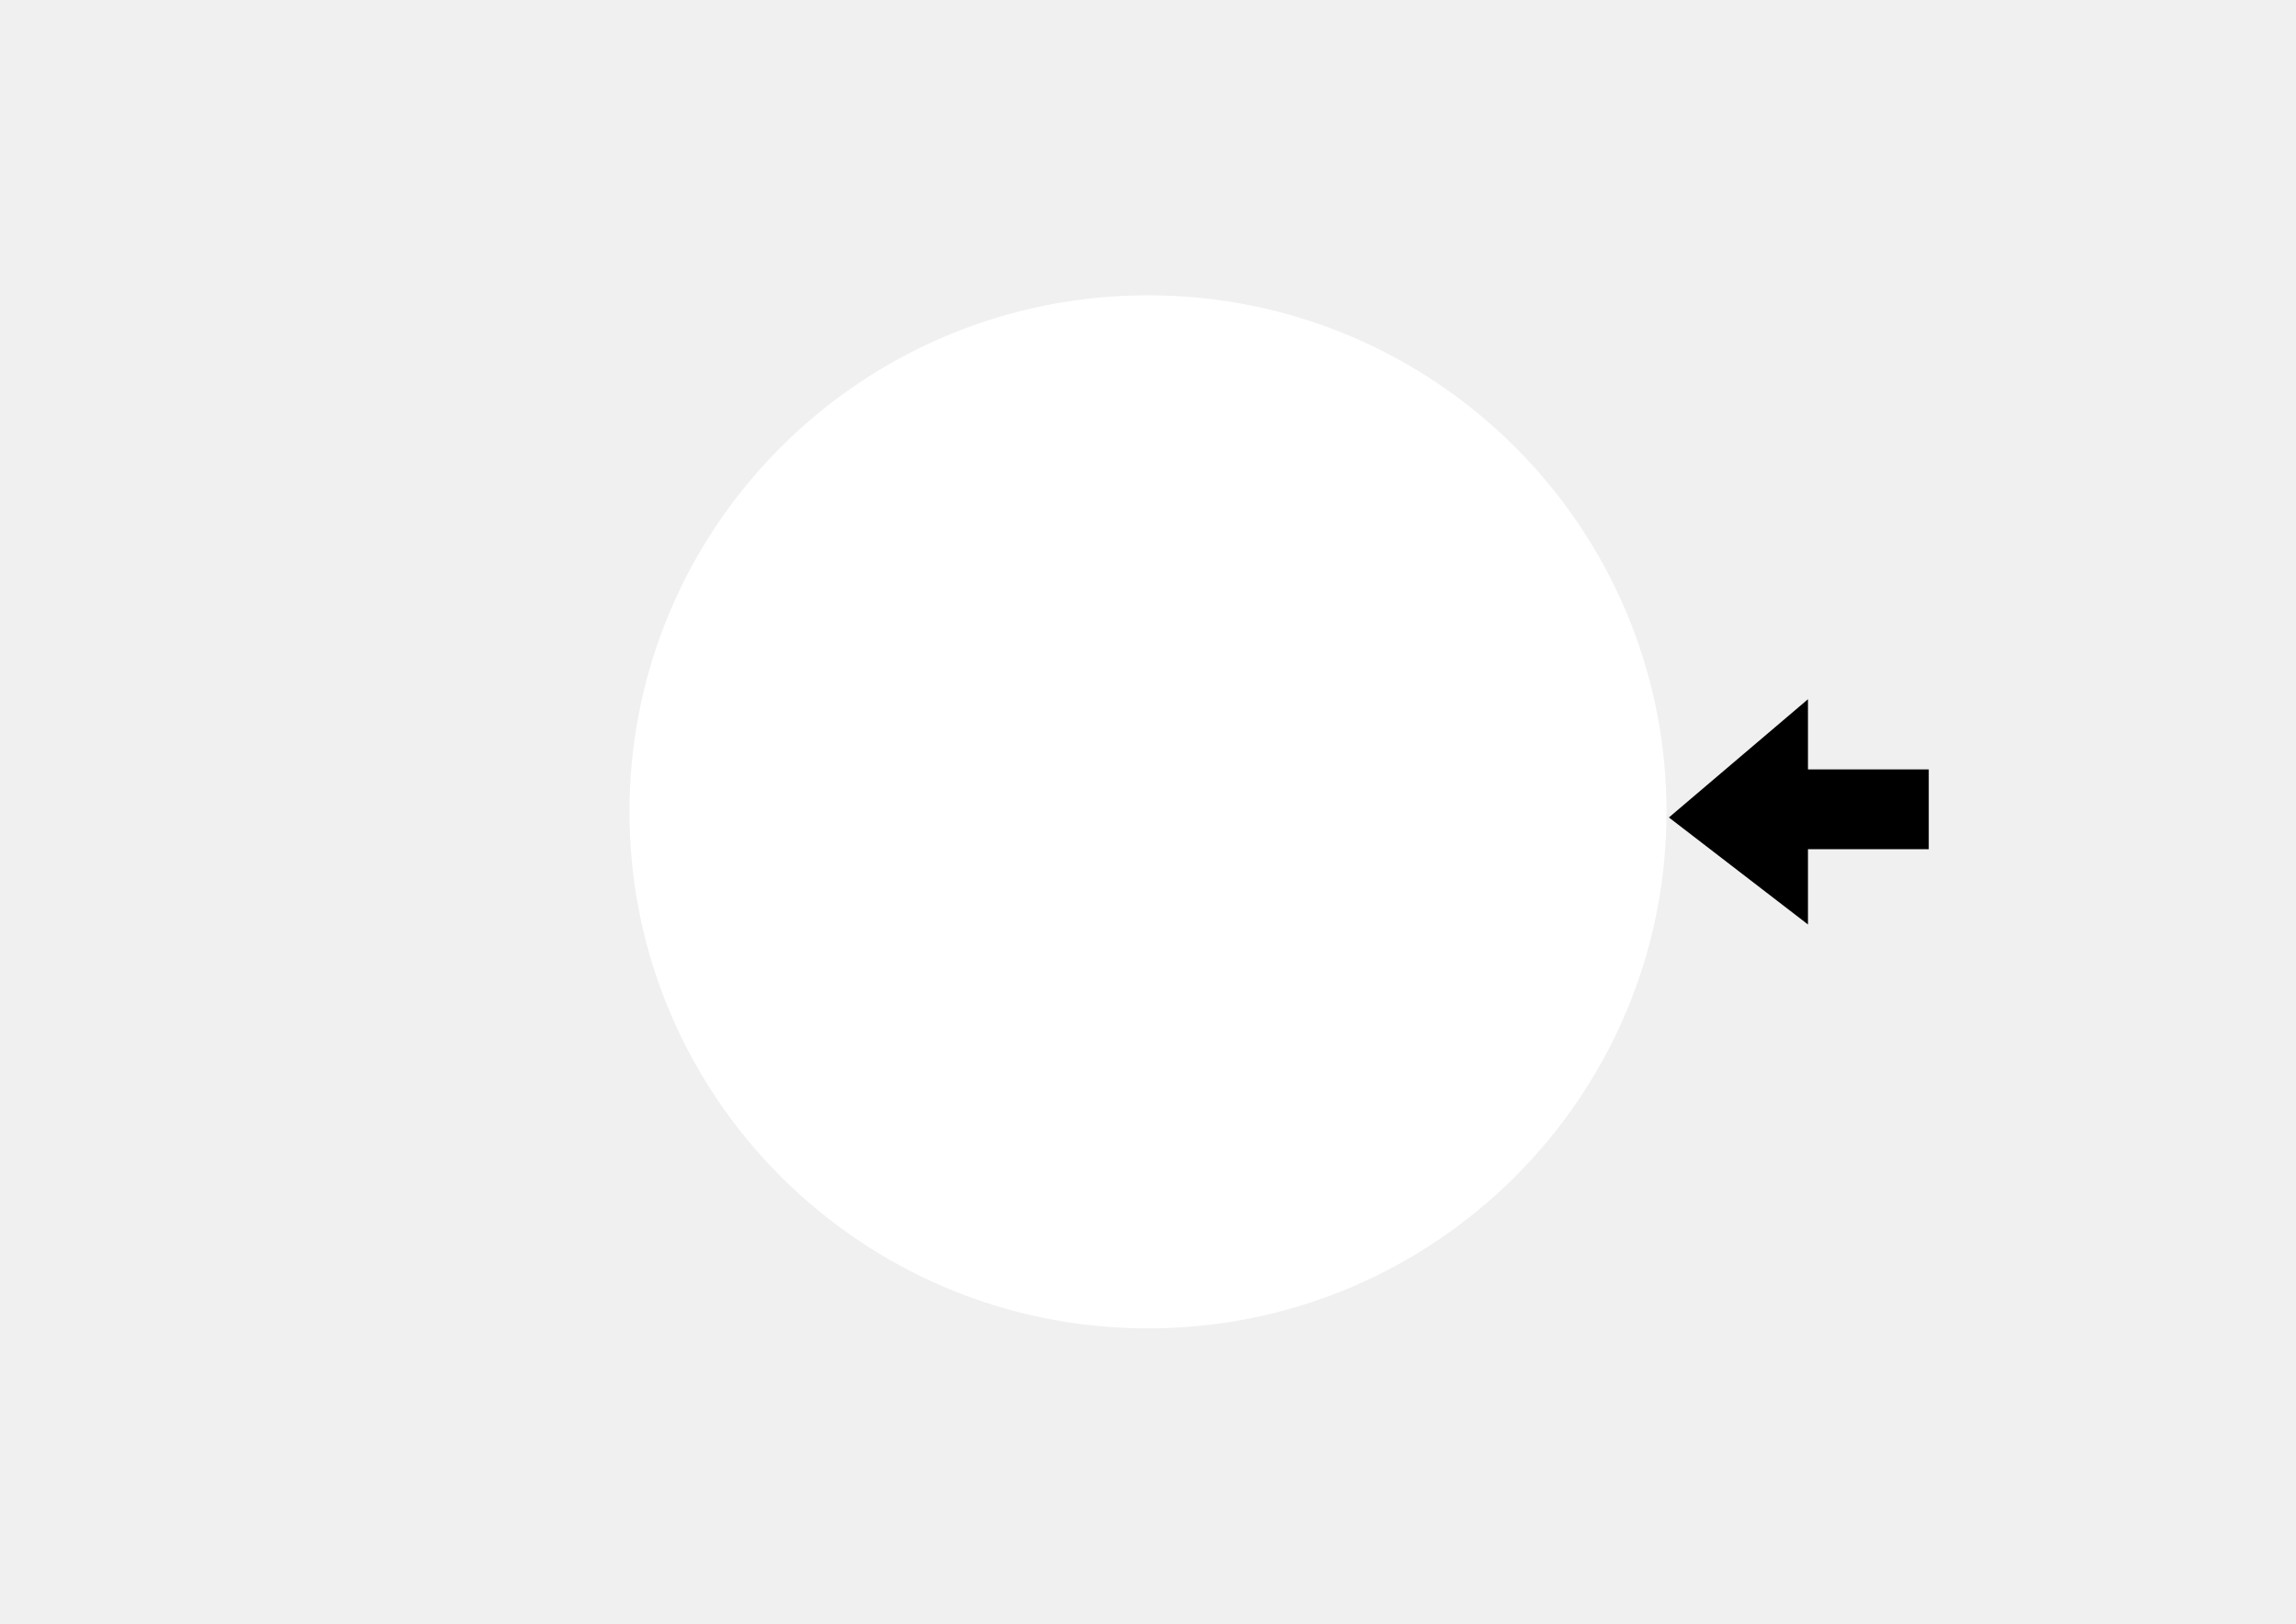
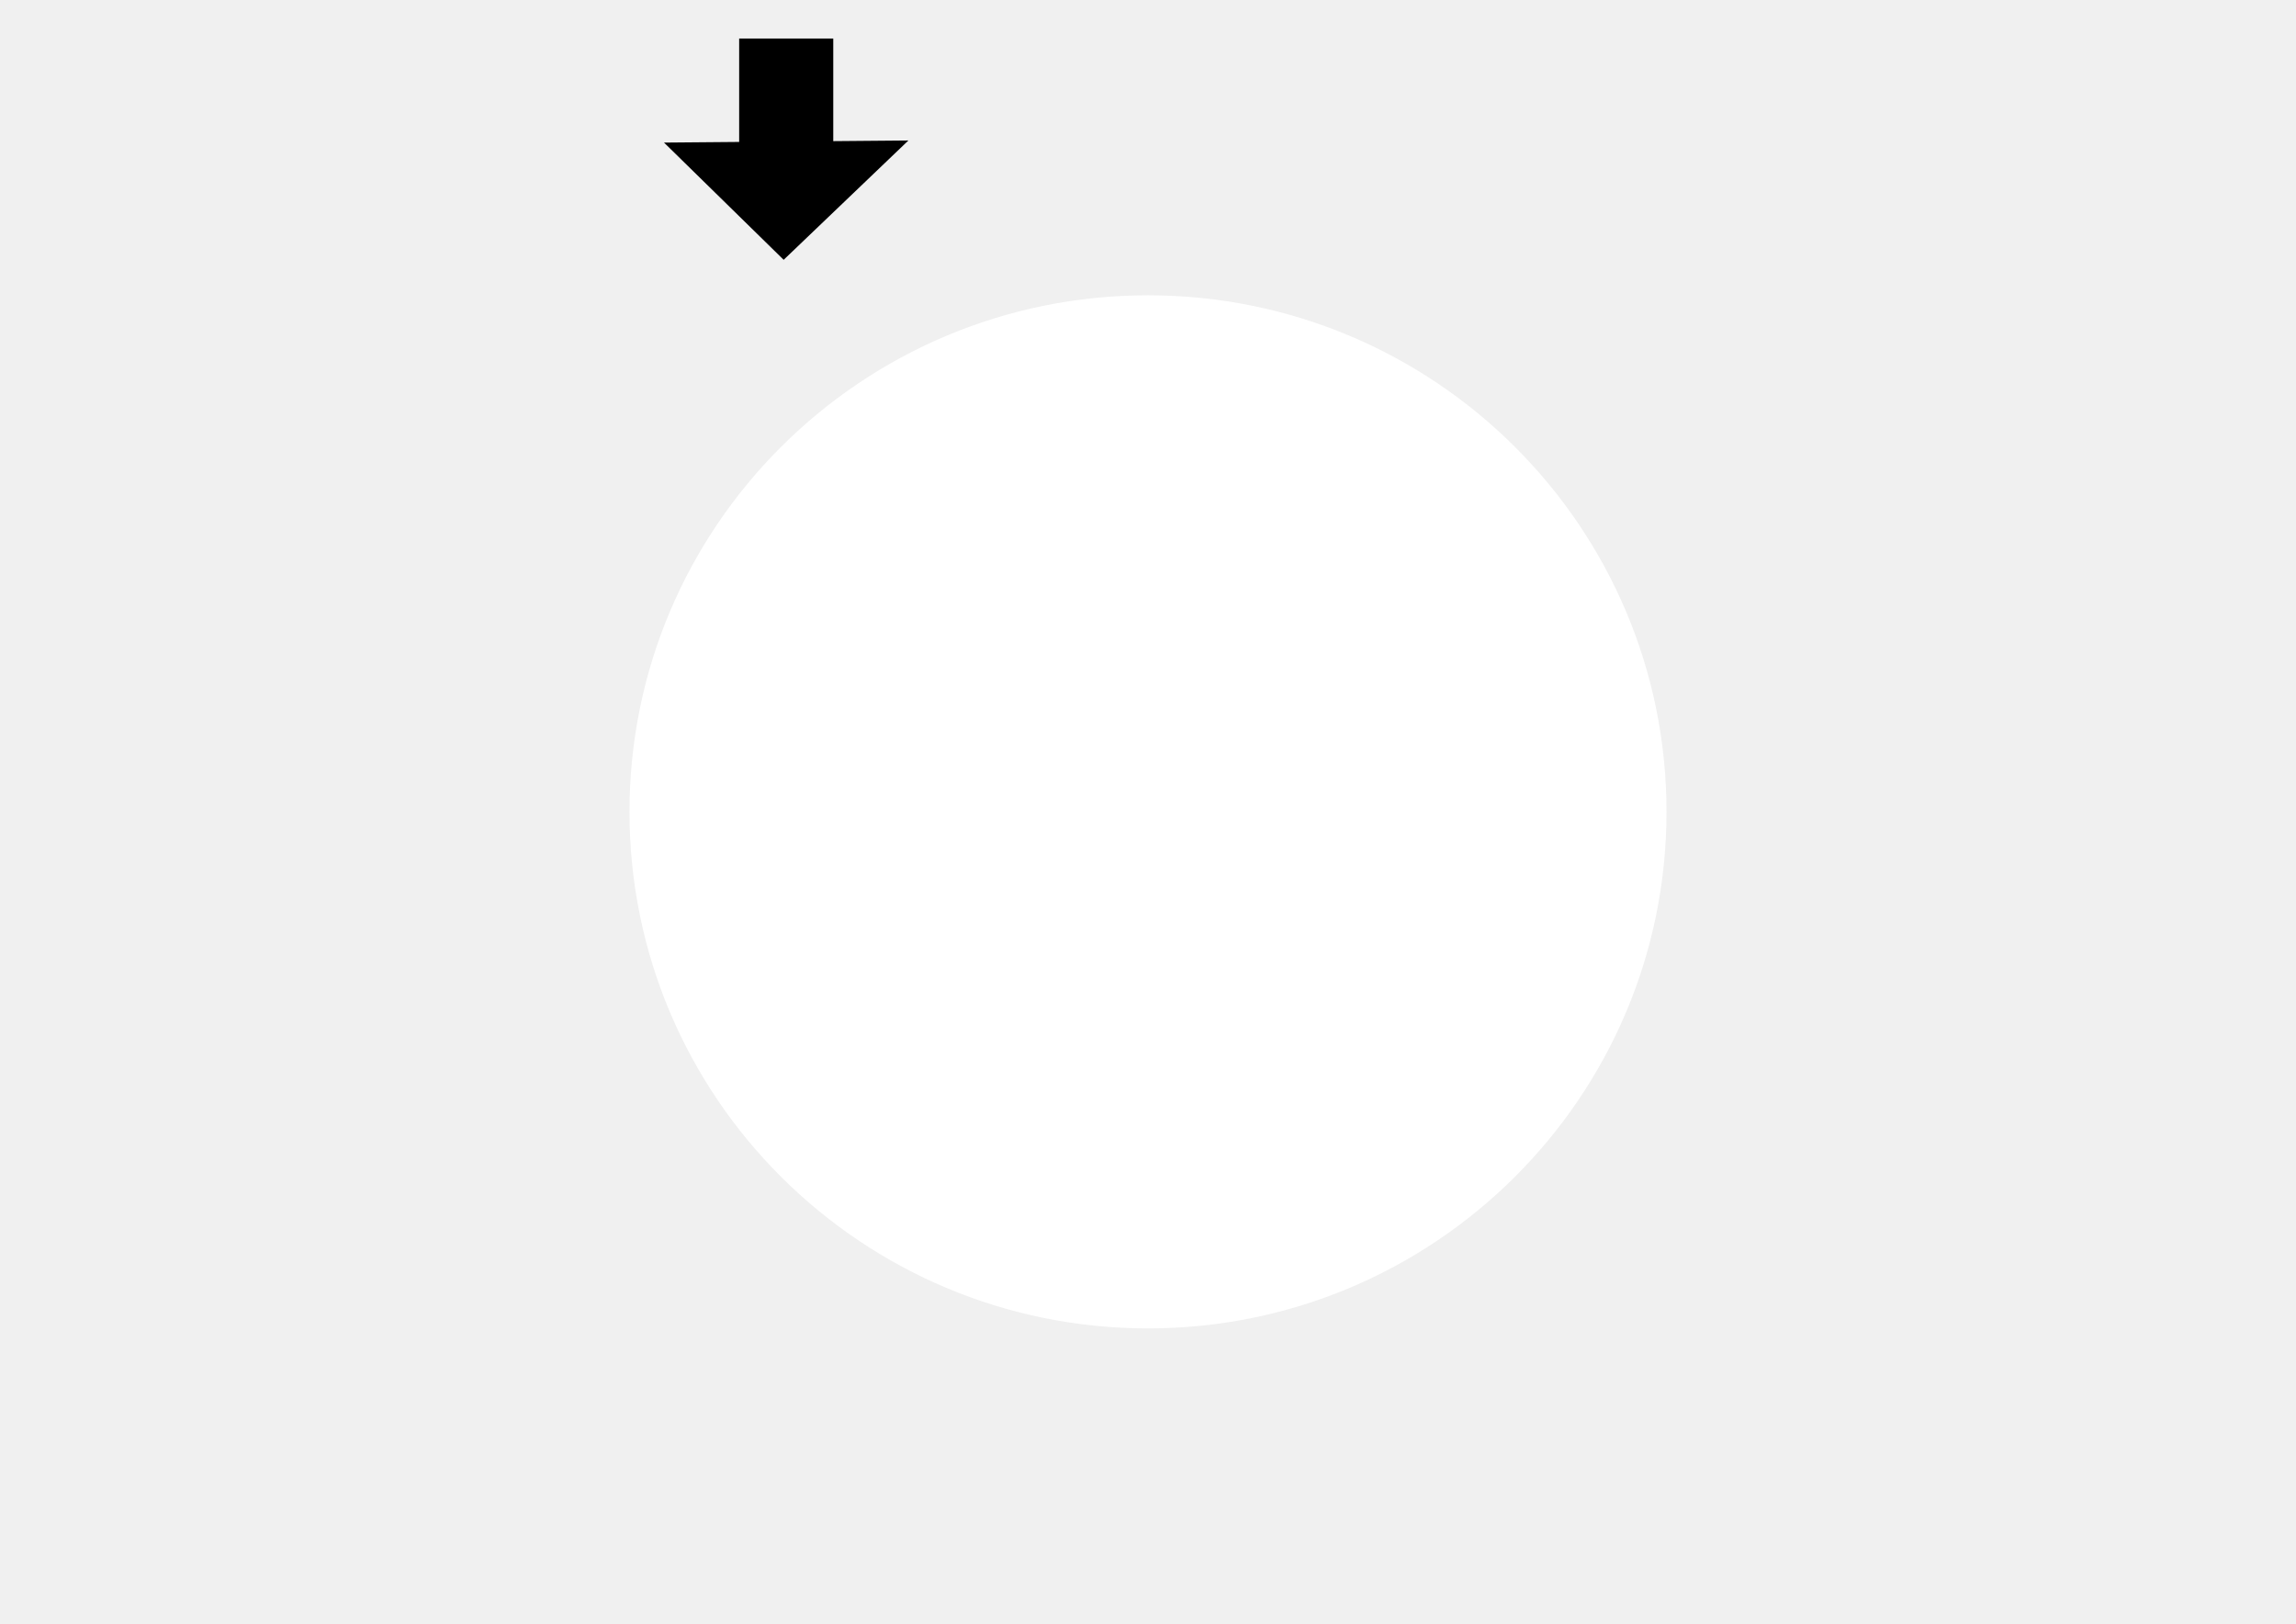
<svg xmlns="http://www.w3.org/2000/svg" width="297mm" height="210mm" viewBox="0 0 297 210" version="1.1" id="svg3962">
  <defs id="defs3956">
    </defs>
  <g id="layer1" transform="translate(-99.40101,16.106)">
-     <g id="g44" transform="translate(172.901,-133.106)" style="fill:#ffffff">
-       <ellipse ry="66.807" rx="67.072" cy="222" cx="75" id="path4034" style="fill:#ffffff;fill-opacity:1;stroke:#ffffff;stroke-width:0;stroke-miterlimit:4;stroke-dasharray:none;stroke-opacity:1;paint-order:stroke markers fill" />
-       <ellipse ry="63.103" rx="62.839" cy="222" cx="75" id="path4038" style="fill:#ffffff;fill-opacity:1;stroke:#ffffff;stroke-width:0;stroke-miterlimit:4;stroke-dasharray:none;stroke-opacity:1;paint-order:stroke markers fill" />
-       <rect y="220.535" x="75.406" height="2.117" width="65.088" id="rect4058" style="fill:#ffffff;fill-opacity:1;stroke:#ffffff;stroke-width:0;stroke-miterlimit:4;stroke-dasharray:none;stroke-opacity:1;paint-order:stroke markers fill" />
-       <rect transform="rotate(-18)" y="233.186" x="3.514" height="2.117" width="65.088" id="rect4058-9" style="fill:#ffffff;fill-opacity:1;stroke:#ffffff;stroke-width:0;stroke-miterlimit:4;stroke-dasharray:none;stroke-opacity:1;paint-order:stroke markers fill" />
-       <rect transform="rotate(-90)" y="75.4" x="-222.5" height="2.117" width="65.088" id="rect4058-9-5" style="fill:#ffffff;fill-opacity:1;stroke:#ffffff;stroke-width:0;stroke-miterlimit:4;stroke-dasharray:none;stroke-opacity:1;paint-order:stroke markers fill" />
-       <rect transform="rotate(144)" y="-225.058" x="68.336" height="2.117" width="65.088" id="rect4058-9-5-3" style="fill:#ffffff;fill-opacity:1;stroke:#ffffff;stroke-width:0;stroke-miterlimit:4;stroke-dasharray:none;stroke-opacity:1;paint-order:stroke markers fill" />
-       <rect transform="rotate(72)" y="-5.305" x="234.188" height="2.117" width="65.088" id="rect4058-0" style="fill:#ffffff;fill-opacity:1;stroke:#ffffff;stroke-width:0;stroke-miterlimit:4;stroke-dasharray:none;stroke-opacity:1;paint-order:stroke markers fill" />
-       <text transform="rotate(105)" id="text4122" y="-129.738" x="219.317" style="font-style:normal;font-variant:normal;font-weight:normal;font-stretch:normal;font-size:6.35px;line-height:1.25;font-family:sans-serif;-inkscape-font-specification:'sans-serif, Normal';font-variant-ligatures:normal;font-variant-caps:normal;font-variant-numeric:normal;font-feature-settings:normal;text-align:start;letter-spacing:0px;word-spacing:0px;writing-mode:lr-tb;text-anchor:start;fill:#ffffff;fill-opacity:1;stroke:none;stroke-width:0.265" xml:space="preserve">
-         <tspan style="font-style:normal;font-variant:normal;font-weight:normal;font-stretch:normal;font-size:6.35px;font-family:sans-serif;-inkscape-font-specification:'sans-serif, Normal';font-variant-ligatures:normal;font-variant-caps:normal;font-variant-numeric:normal;font-feature-settings:normal;text-align:start;writing-mode:lr-tb;text-anchor:start;fill:#ffffff;stroke-width:0.265" y="-129.738" x="219.317" id="tspan4120">kasyno</tspan>
-       </text>
-       <text transform="rotate(-6)" id="text4122-8" y="228.384" x="86.247" style="font-style:normal;font-variant:normal;font-weight:normal;font-stretch:normal;font-size:6.35px;line-height:1.25;font-family:sans-serif;-inkscape-font-specification:'sans-serif, Normal';font-variant-ligatures:normal;font-variant-caps:normal;font-variant-numeric:normal;font-feature-settings:normal;text-align:start;letter-spacing:0px;word-spacing:0px;writing-mode:lr-tb;text-anchor:start;fill:#ffffff;fill-opacity:1;stroke:none;stroke-width:0.265" xml:space="preserve">
-         <tspan y="228.384" x="86.247" id="tspan4165">granat</tspan>
-       </text>
-       <text transform="rotate(-160)" id="text4122-8-5" y="-176.582" x="-123.232" style="font-style:normal;font-variant:normal;font-weight:normal;font-stretch:normal;font-size:6.35px;line-height:1.25;font-family:sans-serif;-inkscape-font-specification:'sans-serif, Normal';font-variant-ligatures:normal;font-variant-caps:normal;font-variant-numeric:normal;font-feature-settings:normal;text-align:start;letter-spacing:0px;word-spacing:0px;writing-mode:lr-tb;text-anchor:start;fill:#ffffff;fill-opacity:1;stroke:none;stroke-width:0.265" xml:space="preserve">
-         <tspan y="-176.582" x="-123.232" id="tspan4185">kanary</tspan>
-       </text>
-       <text transform="rotate(-50)" id="text4122-8-6" y="200.844" x="-92.153" style="font-style:normal;font-variant:normal;font-weight:normal;font-stretch:normal;font-size:6.35px;line-height:1.25;font-family:sans-serif;-inkscape-font-specification:'sans-serif, Normal';font-variant-ligatures:normal;font-variant-caps:normal;font-variant-numeric:normal;font-feature-settings:normal;text-align:start;letter-spacing:0px;word-spacing:0px;writing-mode:lr-tb;text-anchor:start;fill:#ffffff;fill-opacity:1;stroke:none;stroke-width:0.265" xml:space="preserve">
-         <tspan y="200.844" x="-92.153" id="tspan4223">szpital</tspan>
-       </text>
-       <text transform="rotate(30)" id="text4122-8-6-0" y="158.543" x="207.658" style="font-style:normal;font-variant:normal;font-weight:normal;font-stretch:normal;font-size:6.35px;line-height:1.25;font-family:sans-serif;-inkscape-font-specification:'sans-serif, Normal';font-variant-ligatures:normal;font-variant-caps:normal;font-variant-numeric:normal;font-feature-settings:normal;text-align:start;letter-spacing:0px;word-spacing:0px;writing-mode:lr-tb;text-anchor:start;fill:#ffffff;fill-opacity:1;stroke:none;stroke-width:0.265" xml:space="preserve">
-         <tspan y="158.543" x="207.658" id="tspan4243">tarcza</tspan>
-       </text>
-     </g>
-     <g id="g48" transform="translate(172.501,-133.0371)">
-       <rect y="216.442" x="156.551" height="10.319" width="19.844" id="rect25" style="fill:#000000;fill-opacity:1;stroke:#ffffff;stroke-width:0;stroke-miterlimit:4;stroke-dasharray:none;stroke-opacity:1;paint-order:stroke markers fill" />
-       <path id="path43" d="m 160.638,207.652 v 28.575 L 142.993,222.652 Z" style="fill:#000000;stroke:#000000;stroke-width:0.265px;stroke-linecap:butt;stroke-linejoin:miter;stroke-opacity:1" />
-     </g>
+     <ellipse style="fill:#ffffff;fill-opacity:1;stroke:#ffffff;stroke-width:0;stroke-miterlimit:4;stroke-dasharray:none;stroke-opacity:1;paint-order:stroke markers fill" id="path4034" cx="247.901" cy="88.894" rx="67.072" ry="66.807" />
+     <ellipse style="fill:#ffffff;fill-opacity:1;stroke:#ffffff;stroke-width:0;stroke-miterlimit:4;stroke-dasharray:none;stroke-opacity:1;paint-order:stroke markers fill" id="path4038" cx="247.901" cy="88.894" rx="62.839" ry="63.103" />
+     <rect style="fill:#ffffff;fill-opacity:1;stroke:#ffffff;stroke-width:0;stroke-miterlimit:4;stroke-dasharray:none;stroke-opacity:1;paint-order:stroke markers fill" id="rect4058" width="65.088" height="2.117" x="215.357" y="87.836" />
+     <rect style="fill:#ffffff;fill-opacity:1;stroke:#ffffff;stroke-width:0;stroke-miterlimit:4;stroke-dasharray:none;stroke-opacity:1;paint-order:stroke markers fill" id="rect4058-9" width="65.088" height="2.117" x="175.754" y="160.091" transform="rotate(-18)" />
+     <rect style="fill:#ffffff;fill-opacity:1;stroke:#ffffff;stroke-width:0;stroke-miterlimit:4;stroke-dasharray:none;stroke-opacity:1;paint-order:stroke markers fill" id="rect4058-9-5" width="65.088" height="2.117" x="-121.438" y="246.843" transform="rotate(-90)" />
+     <rect style="fill:#ffffff;fill-opacity:1;stroke:#ffffff;stroke-width:0;stroke-miterlimit:4;stroke-dasharray:none;stroke-opacity:1;paint-order:stroke markers fill" id="rect4058-9-5-3" width="65.088" height="2.117" x="-180.849" y="-218.688" transform="rotate(144)" />
+     <rect style="fill:#ffffff;fill-opacity:1;stroke:#ffffff;stroke-width:0;stroke-miterlimit:4;stroke-dasharray:none;stroke-opacity:1;paint-order:stroke markers fill" id="rect4058-0" width="65.088" height="2.117" x="128.605" y="-209.356" transform="rotate(72)" />
+     <text xml:space="preserve" style="font-style:normal;font-variant:normal;font-weight:normal;font-stretch:normal;font-size:6.35px;line-height:1.25;font-family:sans-serif;-inkscape-font-specification:'sans-serif, Normal';font-variant-ligatures:normal;font-variant-caps:normal;font-variant-numeric:normal;font-feature-settings:normal;text-align:start;letter-spacing:0px;word-spacing:0px;writing-mode:lr-tb;text-anchor:start;fill:#ffffff;fill-opacity:1;stroke:none;stroke-width:0.265;" x="10.51" y="-260.134" id="text4122" transform="rotate(105)">
+       <tspan id="tspan4120" x="10.51" y="-260.134" style="font-style:normal;font-variant:normal;font-weight:normal;font-stretch:normal;font-size:6.35px;font-family:sans-serif;-inkscape-font-specification:'sans-serif, Normal';font-variant-ligatures:normal;font-variant-caps:normal;font-variant-numeric:normal;font-feature-settings:normal;text-align:start;writing-mode:lr-tb;text-anchor:start;fill:#ffffff;stroke-width:0.265;">kasyno</tspan>
+     </text>
+     <text xml:space="preserve" style="font-style:normal;font-variant:normal;font-weight:normal;font-stretch:normal;font-size:6.35px;line-height:1.25;font-family:sans-serif;-inkscape-font-specification:'sans-serif, Normal';font-variant-ligatures:normal;font-variant-caps:normal;font-variant-numeric:normal;font-feature-settings:normal;text-align:start;letter-spacing:0px;word-spacing:0px;writing-mode:lr-tb;text-anchor:start;fill:#ffffff;fill-opacity:1;stroke:none;stroke-width:0.265;" x="226.695" y="115.891" id="text4122-8" transform="rotate(-6)">
+       <tspan id="tspan4165" x="226.695" y="115.891">granat</tspan>
+     </text>
+     <text xml:space="preserve" style="font-style:normal;font-variant:normal;font-weight:normal;font-stretch:normal;font-size:6.35px;line-height:1.25;font-family:sans-serif;-inkscape-font-specification:'sans-serif, Normal';font-variant-ligatures:normal;font-variant-caps:normal;font-variant-numeric:normal;font-feature-settings:normal;text-align:start;letter-spacing:0px;word-spacing:0px;writing-mode:lr-tb;text-anchor:start;fill:#ffffff;fill-opacity:1;stroke:none;stroke-width:0.265;" x="-274.426" y="3.004" id="text4122-8-5" transform="rotate(-160)">
+       <tspan id="tspan4185" x="-274.426" y="3.004">kanary</tspan>
+     </text>
+     <text xml:space="preserve" style="font-style:normal;font-variant:normal;font-weight:normal;font-stretch:normal;font-size:6.35px;line-height:1.25;font-family:sans-serif;-inkscape-font-specification:'sans-serif, Normal';font-variant-ligatures:normal;font-variant-caps:normal;font-variant-numeric:normal;font-feature-settings:normal;text-align:start;letter-spacing:0px;word-spacing:0px;writing-mode:lr-tb;text-anchor:start;fill:#ffffff;fill-opacity:1;stroke:none;stroke-width:0.265;" x="80.791" y="249.065" id="text4122-8-6" transform="rotate(-50)">
+       <tspan id="tspan4223" x="80.791" y="249.065">szpital</tspan>
+     </text>
+     <text xml:space="preserve" style="font-style:normal;font-variant:normal;font-weight:normal;font-stretch:normal;font-size:6.35px;line-height:1.25;font-family:sans-serif;-inkscape-font-specification:'sans-serif, Normal';font-variant-ligatures:normal;font-variant-caps:normal;font-variant-numeric:normal;font-feature-settings:normal;text-align:start;letter-spacing:0px;word-spacing:0px;writing-mode:lr-tb;text-anchor:start;fill:#ffffff;fill-opacity:1;stroke:none;stroke-width:0.265;" x="249.718" y="-44.883" id="text4122-8-6-0" transform="rotate(30)">
+       <tspan id="tspan4243" x="249.718" y="-44.883">tarcza</tspan>
+     </text>
+     <rect style="fill:#000000;fill-opacity:1;stroke:#ffffff;stroke-width:0;stroke-miterlimit:4;stroke-dasharray:none;stroke-opacity:1;paint-order:stroke markers fill" id="rect4245" width="12.171" height="14.287" x="195.016" y="-11.123" />
+     <path style="fill:#000000;stroke:#000000;stroke-width:0.265px;stroke-linecap:butt;stroke-linejoin:miter;stroke-opacity:1" d="m 185.617,2.465 30.956,-0.265 -15.799,15.112 z" id="path4247" />
  </g>
</svg>
